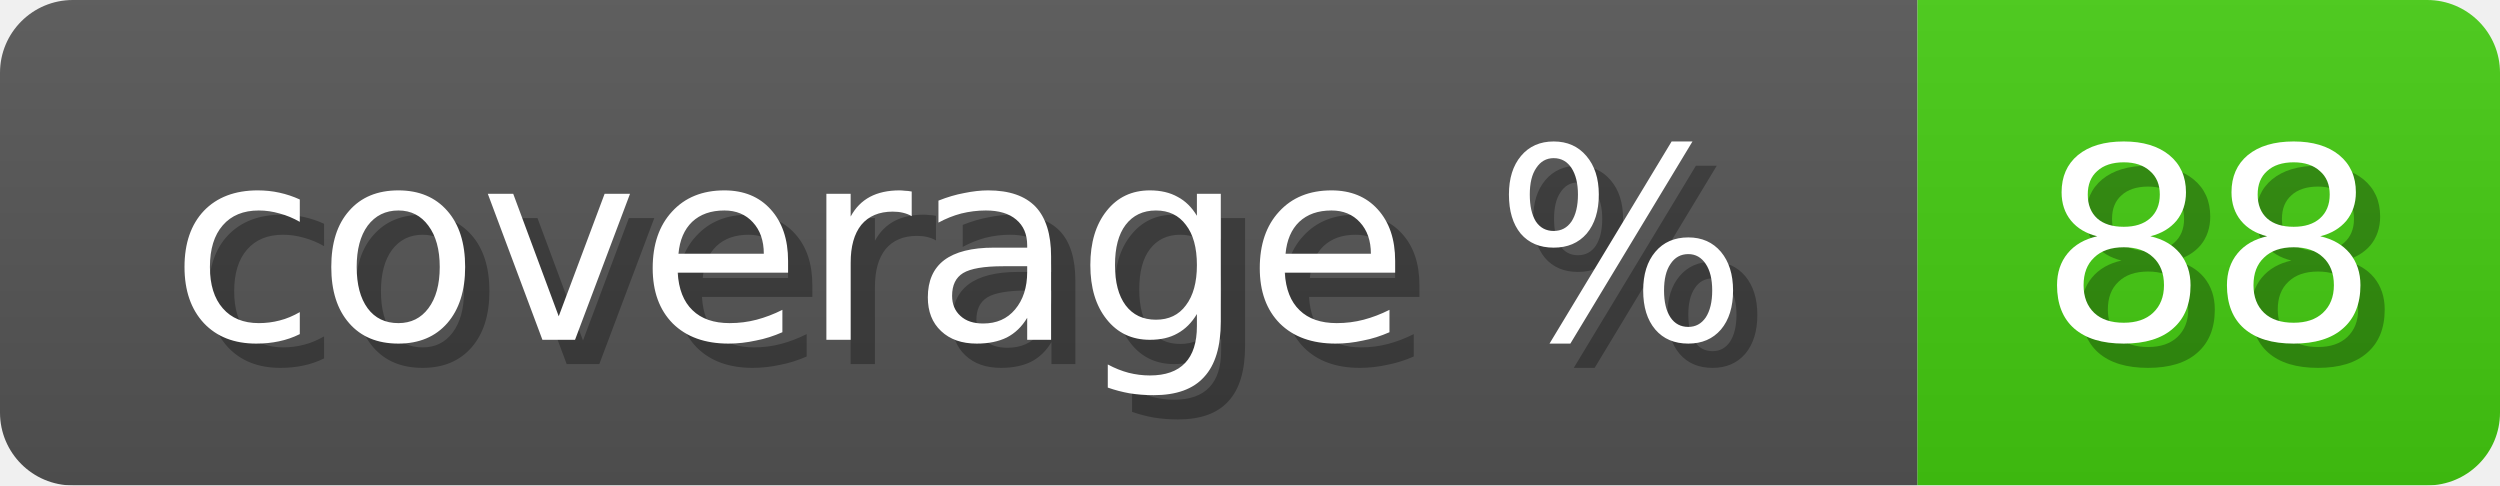
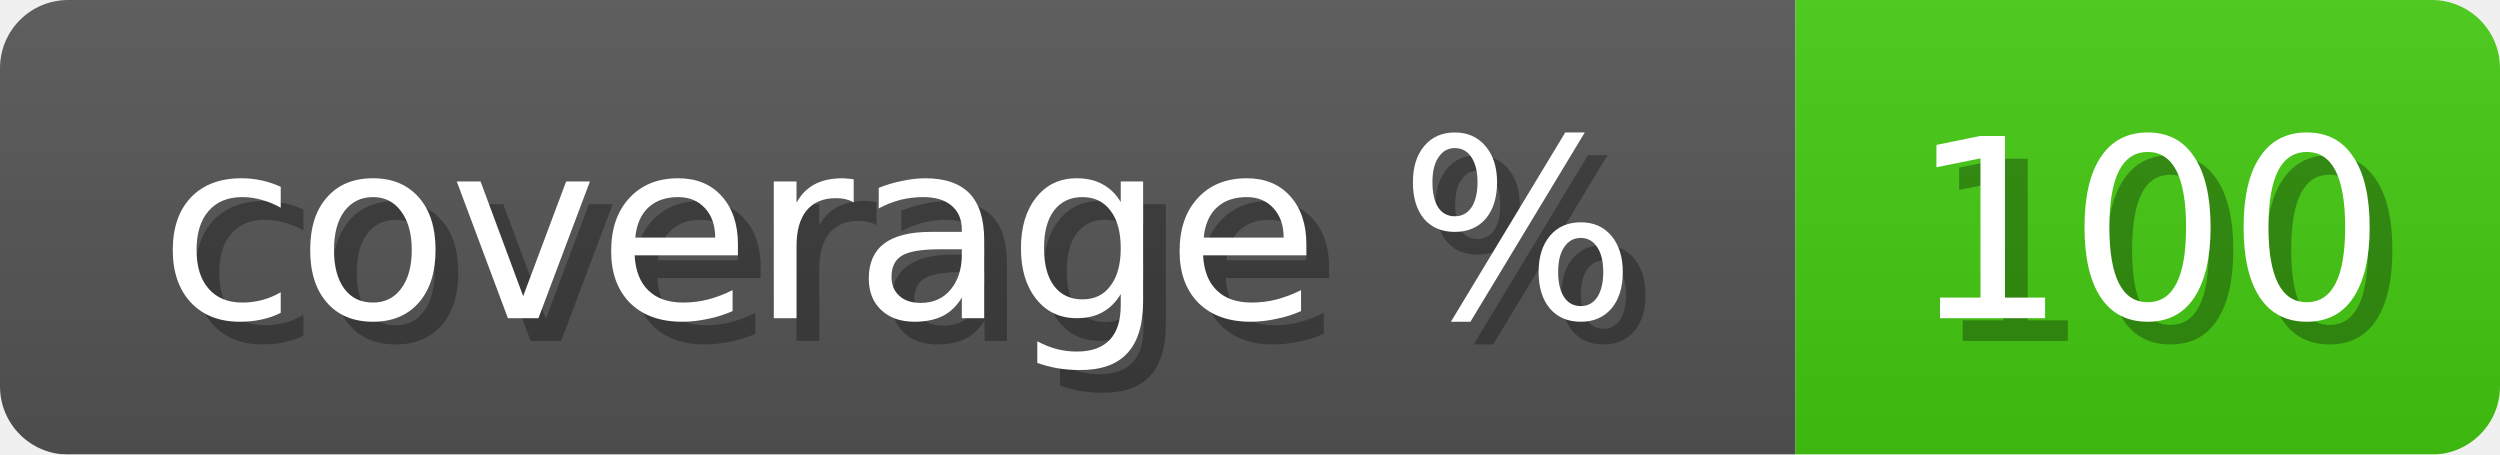
- <svg xmlns="http://www.w3.org/2000/svg" width="103" height="20">
+ <svg xmlns="http://www.w3.org/2000/svg" width="110" height="20">
  <linearGradient id="b" x2="0" y2="100%">
    <stop offset="0" stop-color="#bbb" stop-opacity=".1" />
    <stop offset="1" stop-opacity=".1" />
  </linearGradient>
  <mask id="anybadge_1">
-     <rect width="103" height="20" rx="3" fill="#fff" />
+     <rect width="110" height="20" rx="3" fill="#fff" />
  </mask>
  <g mask="url(#anybadge_1)">
    <path fill="#555" d="M0 0h79v20H0z" />
-     <path fill="#4C1" d="M79 0h24v20H79z" />
-     <path fill="url(#b)" d="M0 0h103v20H0z" />
+     <path fill="#4C1" d="M79 0h31v20H79z" />
+     <path fill="url(#b)" d="M0 0h110v20H0z" />
  </g>
  <g fill="#fff" text-anchor="middle" font-family="DejaVu Sans,Verdana,Geneva,sans-serif" font-size="11">
    <text x="40.5" y="15" fill="#010101" fill-opacity=".3">coverage %</text>
    <text x="39.5" y="14">coverage %</text>
  </g>
  <g fill="#fff" text-anchor="middle" font-family="DejaVu Sans,Verdana,Geneva,sans-serif" font-size="11">
-     <text x="92.0" y="15" fill="#010101" fill-opacity=".3">88</text>
-     <text x="91.0" y="14">88</text>
+     <text x="95.5" y="15" fill="#010101" fill-opacity=".3">100</text>
+     <text x="94.5" y="14">100</text>
  </g>
</svg>
